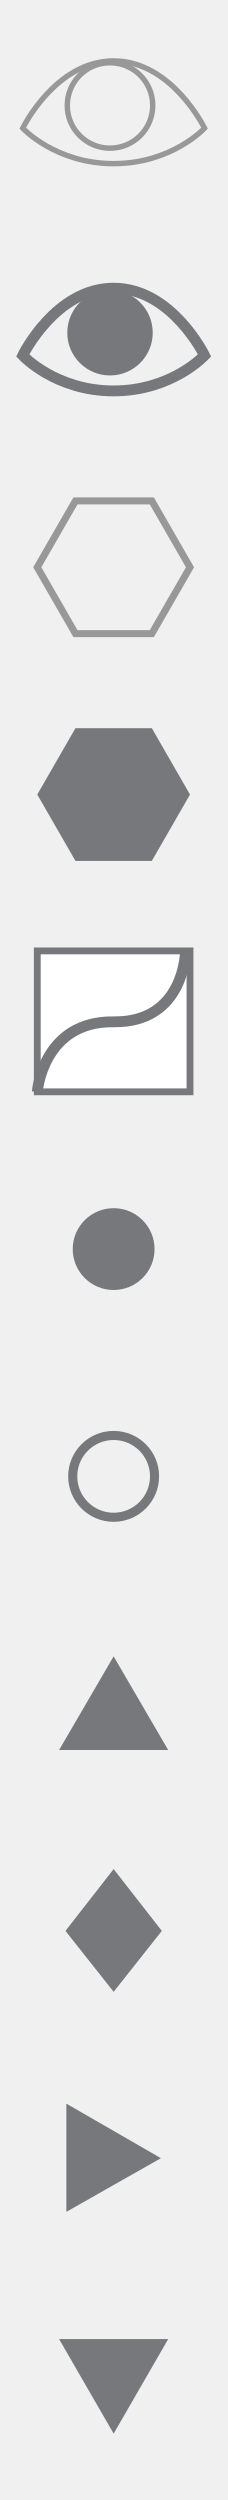
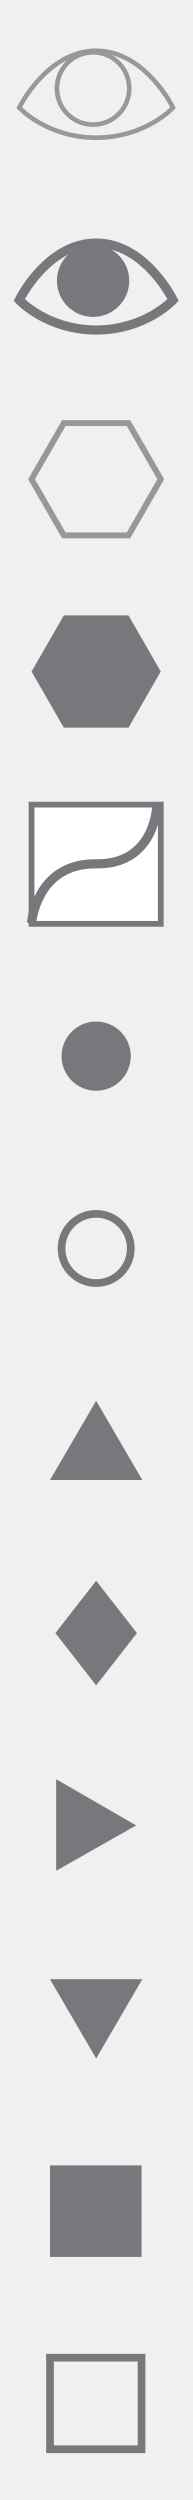
- <svg xmlns="http://www.w3.org/2000/svg" version="1.1" id="Layer_1" x="0px" y="0px" viewBox="469 207 25 275" enable-background="new 469 207 25 275" xml:space="preserve">
+ <svg xmlns="http://www.w3.org/2000/svg" version="1.1" id="Layer_1" x="0px" y="0px" viewBox="469 182 25 325" enable-background="new 469 182 25 325" xml:space="preserve">
  <g>
-     <path fill="none" stroke="#989898" stroke-width="0.597" stroke-miterlimit="10" d="M491.5,221.1c0,0-3.6,3.9-10,3.9   s-10-3.9-10-3.9s3.6-7.4,10-7.4S491.5,221.1,491.5,221.1z" />
-     <circle fill="none" stroke="#989898" stroke-width="0.597" stroke-miterlimit="10" cx="481.1" cy="218.6" r="4.7" />
+     <path fill="none" stroke="#989898" stroke-width="0.597" stroke-miterlimit="10" d="M491.5,196c0,0-3.6,3.9-10,3.9s-10-3.9-10-3.9   s3.6-7.4,10-7.4S491.5,196,491.5,196z" />
+     <circle fill="none" stroke="#989898" stroke-width="0.597" stroke-miterlimit="10" cx="481.1" cy="193.5" r="4.7" />
  </g>
  <g>
-     <path fill="none" stroke="#76787B" stroke-width="1.193" stroke-miterlimit="10" d="M491.5,246.1c0,0-3.6,3.9-10,3.9   s-10-3.9-10-3.9s3.6-7.4,10-7.4S491.5,246.1,491.5,246.1z" />
-     <circle fill="#76787B" cx="481.1" cy="243.6" r="4.7" />
+     <path fill="none" stroke="#76787B" stroke-width="1.193" stroke-miterlimit="10" d="M491.5,221c0,0-3.6,3.9-10,3.9s-10-3.9-10-3.9   s3.6-7.4,10-7.4S491.5,221,491.5,221z" />
+     <circle fill="#76787B" cx="481.1" cy="218.5" r="4.7" />
  </g>
-   <polygon fill="none" stroke="#989898" stroke-width="0.773" stroke-miterlimit="10" points="477.3,276.7 473.1,269.4 477.3,262.1   485.7,262.1 489.9,269.4 485.7,276.7 " />
-   <polygon fill="#76787B" points="477.3,301.7 473.1,294.4 477.3,287.1 485.7,287.1 489.9,294.4 485.7,301.7 " />
-   <circle fill="#76787B" cx="481.5" cy="344.4" r="4.5" />
-   <circle fill="none" stroke="#76787B" stroke-miterlimit="10" cx="481.5" cy="369.4" r="4.5" />
+   <polygon fill="none" stroke="#989898" stroke-width="0.773" stroke-miterlimit="10" points="477.3,251.6 473.1,244.3 477.3,237   485.7,237 489.9,244.3 485.7,251.6 " />
+   <polygon fill="#76787B" points="477.3,276.6 473.1,269.3 477.3,262 485.7,262 489.9,269.3 485.7,276.6 " />
+   <circle fill="#76787B" cx="481.5" cy="319.3" r="4.5" />
+   <circle fill="none" stroke="#76787B" stroke-miterlimit="10" cx="481.5" cy="344.3" r="4.5" />
  <g>
-     <rect x="473.1" y="311.6" fill="#FFFFFF" stroke="#76787B" stroke-width="0.75" stroke-miterlimit="10" width="16.8" height="15.5" />
-     <path fill="#FFFFFF" stroke="#76787B" stroke-width="1.193" stroke-miterlimit="10" d="M473.1,327.1c0,0,0.6-7.8,8.4-7.7   c7.8,0.1,7.9-7.7,7.9-7.7" />
+     <rect x="473.1" y="286.6" fill="#FFFFFF" stroke="#76787B" stroke-width="0.75" stroke-miterlimit="10" width="16.8" height="15.5" />
+     <path fill="#FFFFFF" stroke="#76787B" stroke-width="1.193" stroke-miterlimit="10" d="M473.1,302c0,0,0.6-7.8,8.4-7.7   c7.8,0.1,7.9-7.7,7.9-7.7" />
  </g>
-   <polygon fill="#76787B" points="475.5,399.5 481.5,389.2 487.5,399.5 " />
-   <polygon fill="#76787B" points="481.5,412.6 476.2,419.4 481.5,426.1 486.8,419.4 " />
-   <polygon fill="#76787B" points="476.3,438.4 486.7,444.4 476.3,450.3 " />
-   <polygon fill="#76787B" points="487.5,464.3 481.5,474.7 475.5,464.3 " />
+   <polygon fill="#76787B" points="475.5,374.4 481.5,364.1 487.5,374.4 " />
+   <polygon fill="#76787B" points="481.5,387.5 476.2,394.3 481.5,401.1 486.8,394.3 " />
+   <polygon fill="#76787B" points="476.3,413.3 486.7,419.3 476.3,425.2 " />
+   <polygon fill="#76787B" points="487.5,439.3 481.5,449.6 475.5,439.3 " />
+   <rect x="475.5" y="463.5" fill="#76787B" width="11.9" height="11.9" />
+   <rect x="475.5" y="488.5" fill="none" stroke="#76787B" stroke-miterlimit="10" width="11.9" height="11.9" />
</svg>
